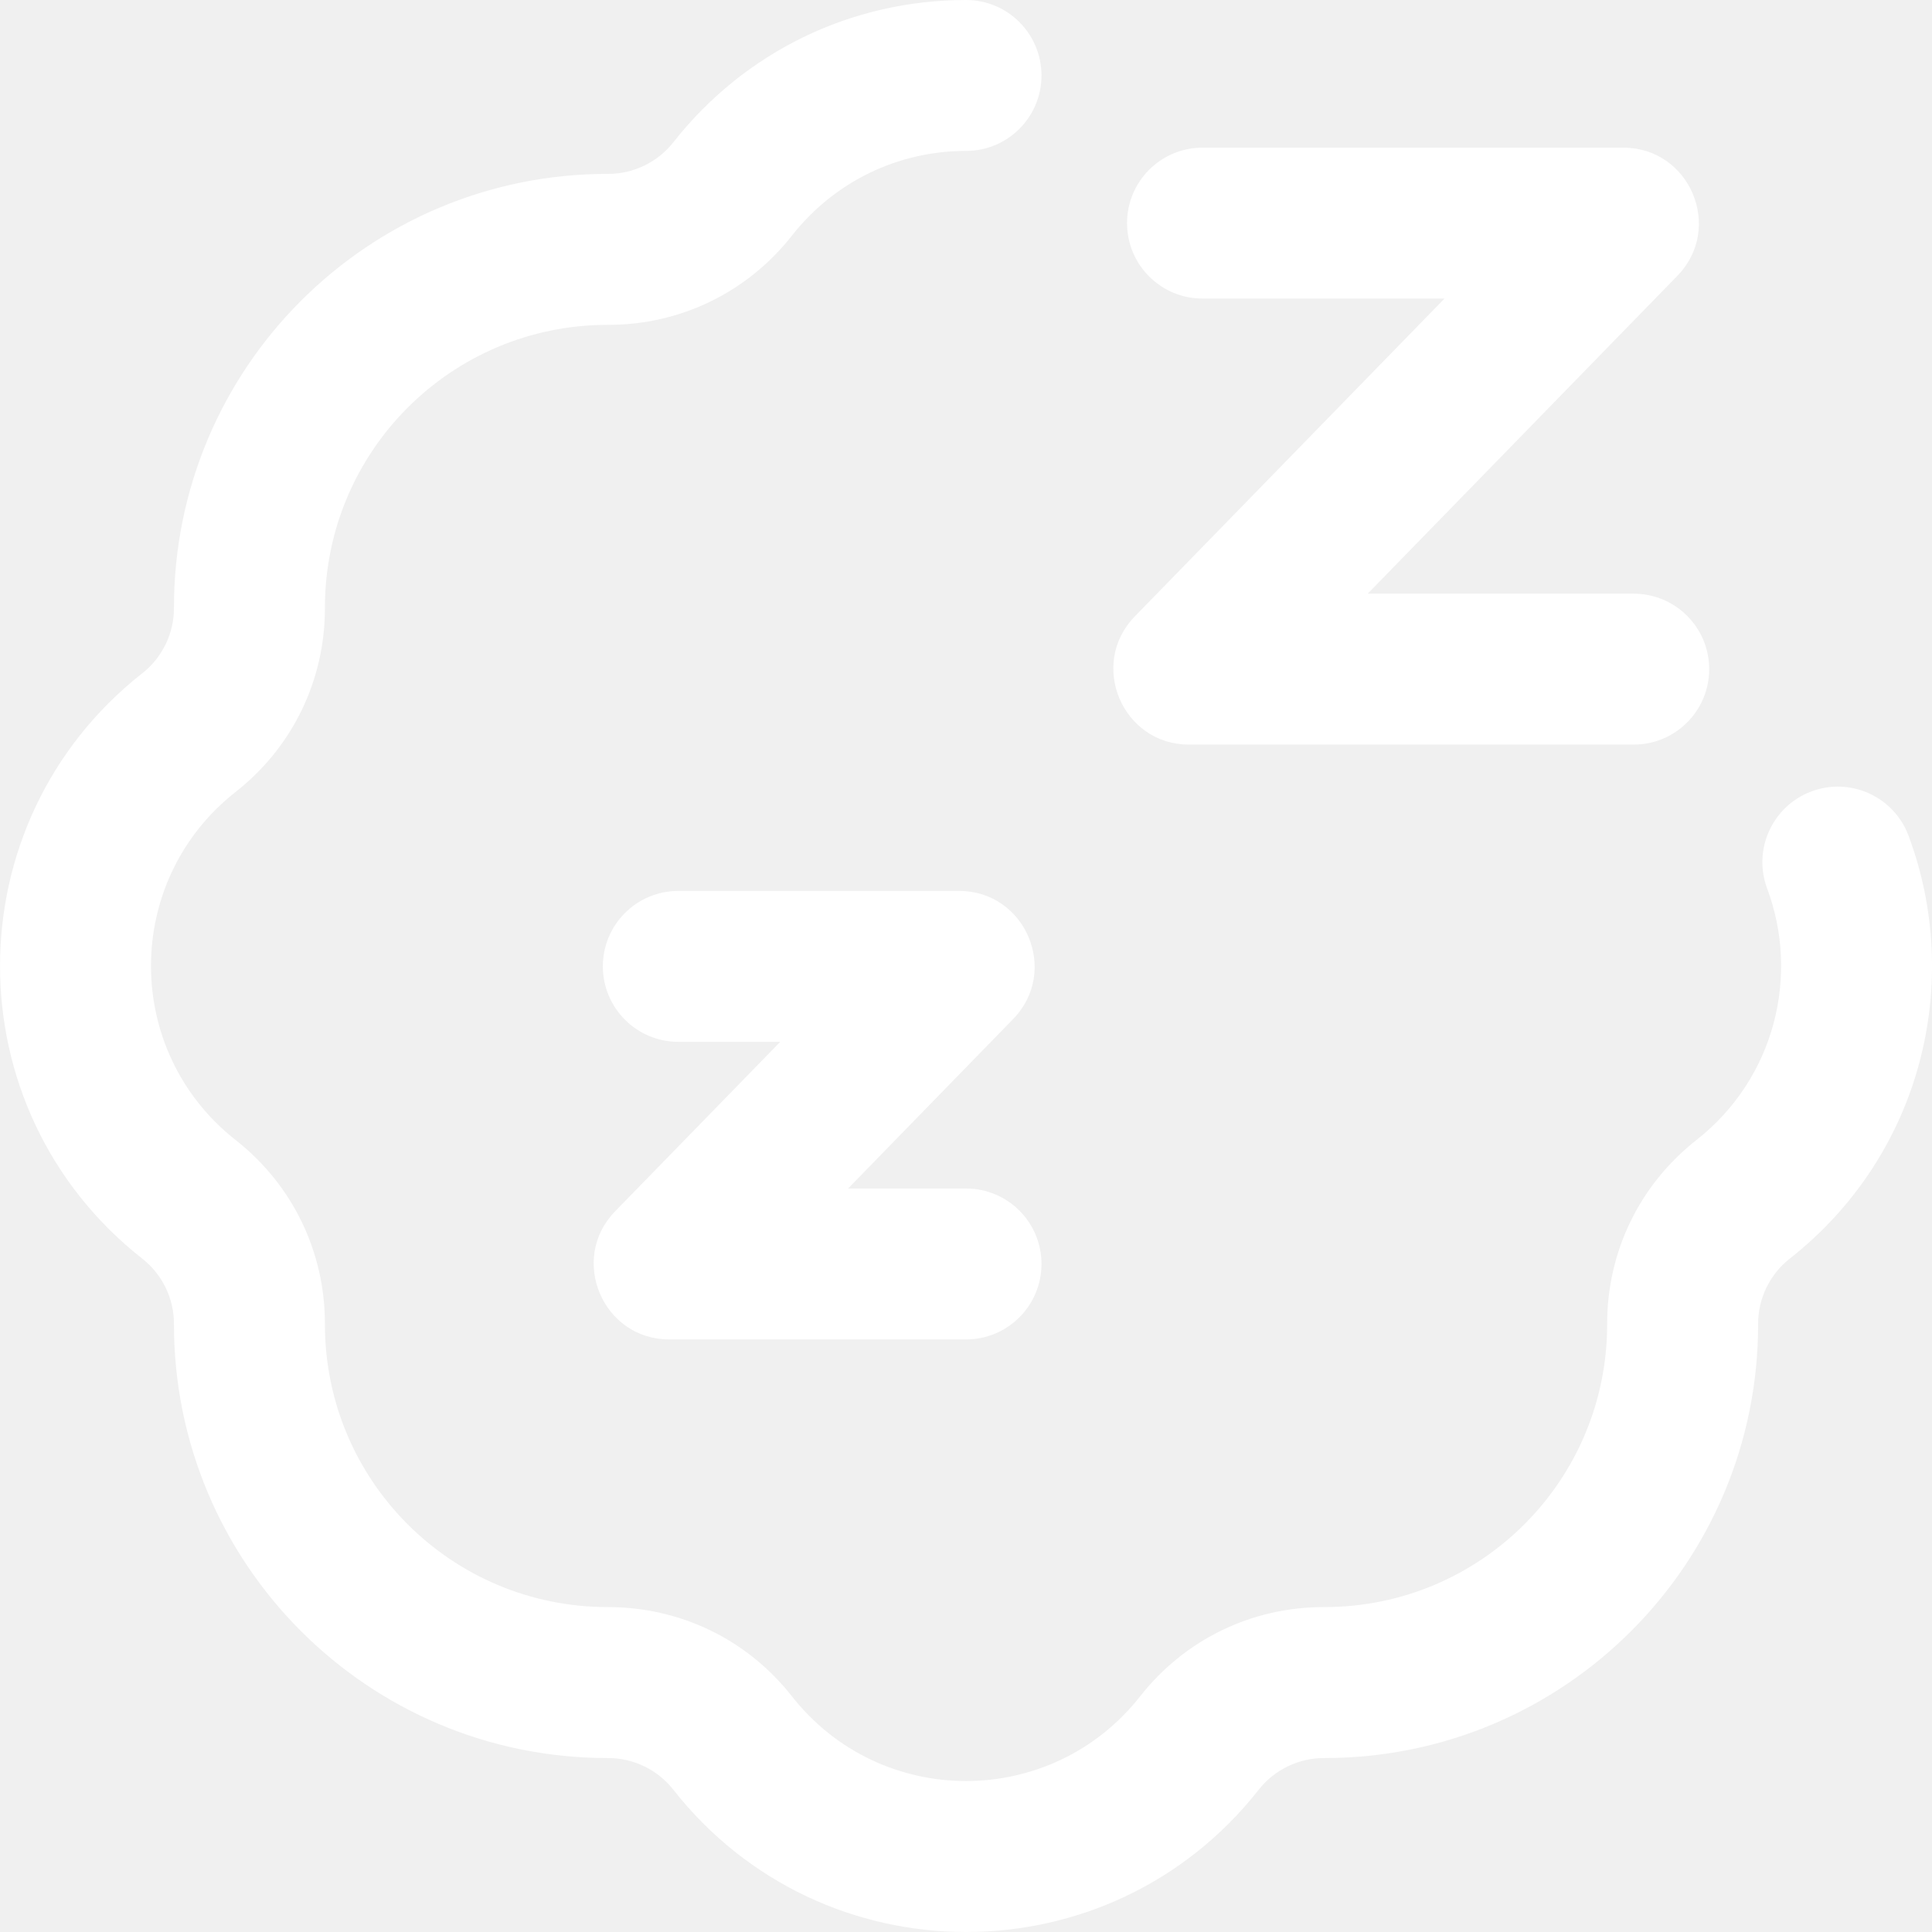
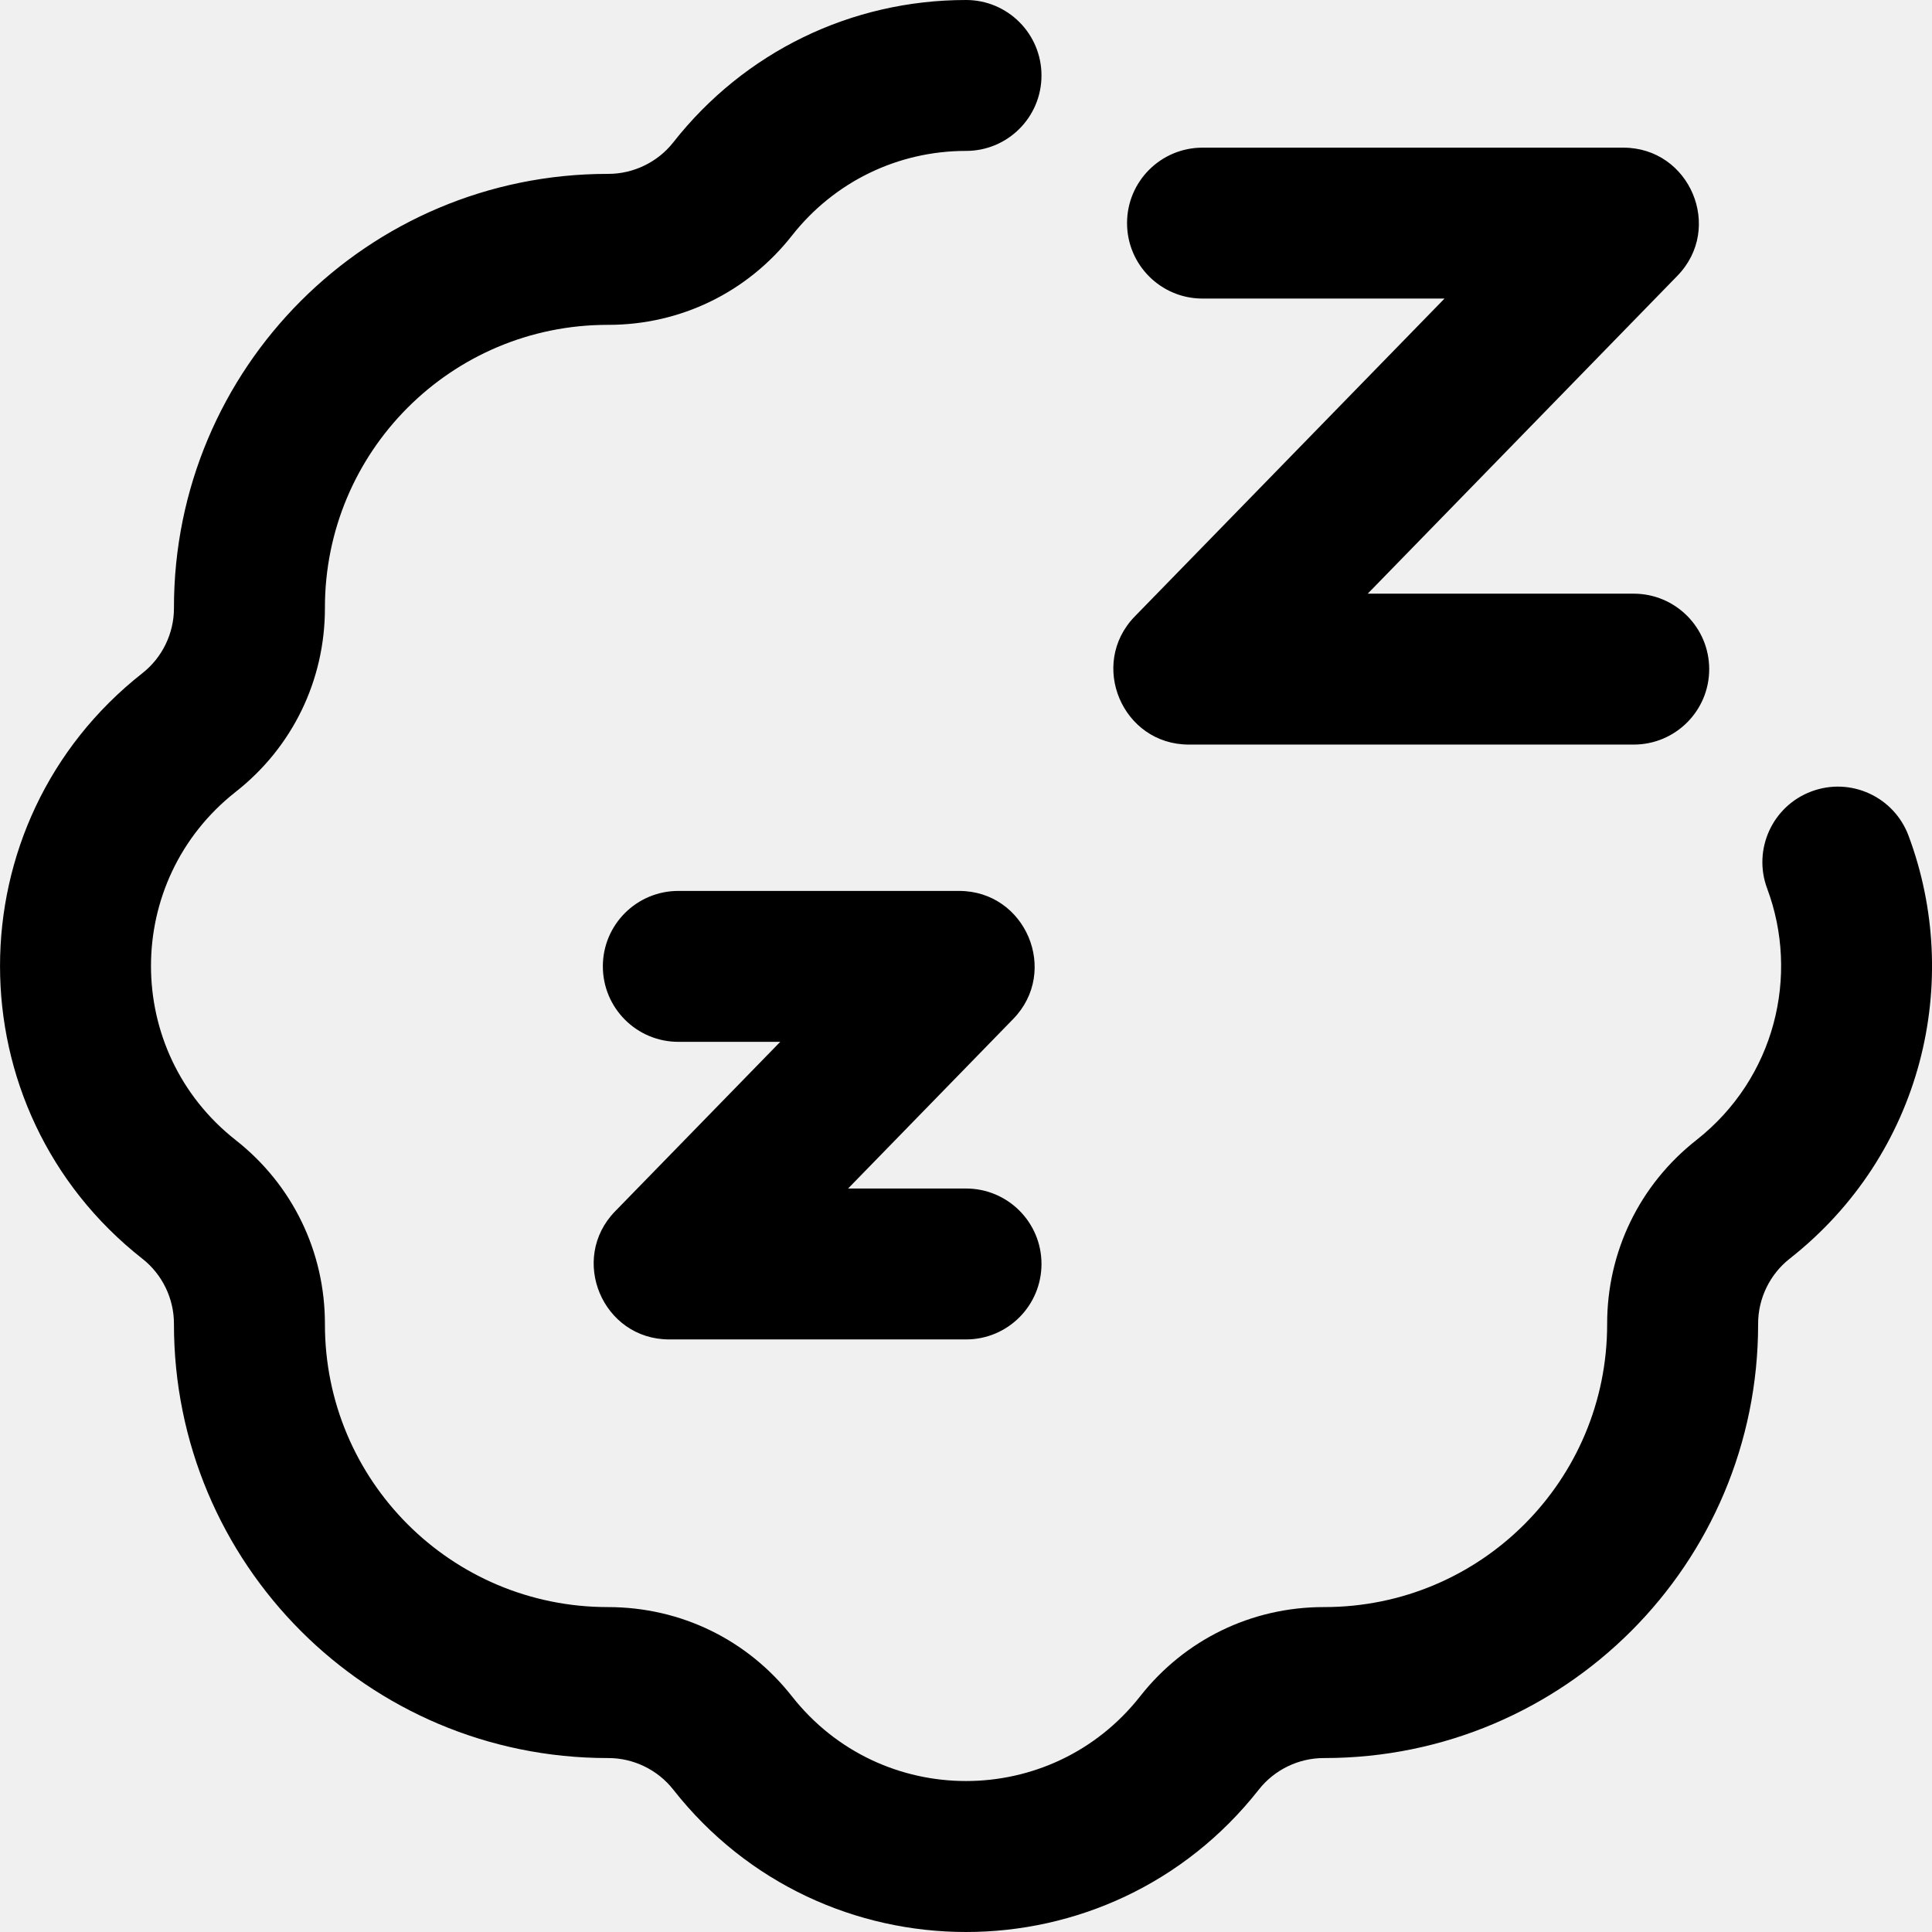
<svg xmlns="http://www.w3.org/2000/svg" width="28" height="28" viewBox="0 0 28 28" fill="none">
  <g clip-path="url(#clip0)">
-     <path d="M25.936 18.243C25.65 18.468 25.479 18.82 25.48 19.185C25.484 22.666 22.668 25.479 19.194 25.479C19.191 25.479 19.188 25.479 19.184 25.479C18.82 25.479 18.469 25.649 18.244 25.936C16.079 28.69 11.918 28.686 9.757 25.936C9.532 25.649 9.181 25.479 8.817 25.479C8.813 25.479 8.81 25.479 8.807 25.479C5.326 25.479 2.517 22.658 2.521 19.185C2.522 18.82 2.351 18.468 2.064 18.243C-0.69 16.079 -0.685 11.917 2.064 9.756C2.351 9.531 2.522 9.179 2.521 8.814C2.517 5.333 5.333 2.52 8.807 2.52C8.81 2.52 8.814 2.52 8.817 2.52C9.181 2.52 9.532 2.35 9.757 2.064C10.788 0.752 12.335 0 14.001 0C14.605 0 15.094 0.49 15.094 1.094C15.094 1.698 14.605 2.187 14.001 2.187C13.01 2.187 12.09 2.635 11.477 3.415C10.831 4.237 9.862 4.708 8.817 4.708C8.813 4.708 8.81 4.708 8.807 4.708C6.537 4.708 4.706 6.547 4.709 8.812C4.71 9.858 4.239 10.83 3.416 11.476C1.778 12.764 1.78 15.237 3.416 16.523C4.239 17.17 4.71 18.141 4.709 19.188C4.706 21.458 6.542 23.291 8.807 23.291C9.879 23.291 10.839 23.773 11.477 24.584C12.765 26.223 15.238 26.22 16.524 24.584C17.17 23.762 18.139 23.291 19.184 23.291C19.188 23.291 19.191 23.291 19.194 23.291C21.463 23.291 23.295 21.453 23.292 19.188C23.291 18.141 23.762 17.17 24.585 16.523C25.73 15.623 26.081 14.133 25.611 12.877C25.4 12.312 25.687 11.681 26.253 11.47C26.819 11.258 27.449 11.546 27.66 12.112C28.448 14.22 27.866 16.726 25.936 18.243ZM9.699 19.412H14.001C14.605 19.412 15.094 18.922 15.094 18.318C15.094 17.714 14.605 17.225 14.001 17.225H12.291L14.684 14.768C15.357 14.077 14.866 12.912 13.9 12.912H9.831C9.227 12.912 8.737 13.401 8.737 14.005C8.737 14.609 9.227 15.099 9.831 15.099H11.308L8.915 17.555C8.242 18.246 8.733 19.412 9.699 19.412ZM17.23 10.791H23.677C24.281 10.791 24.771 10.302 24.771 9.698C24.771 9.094 24.281 8.604 23.677 8.604H19.822L24.31 3.997C24.984 3.305 24.492 2.14 23.527 2.14H17.428C16.824 2.14 16.334 2.629 16.334 3.233C16.334 3.838 16.824 4.327 17.428 4.327H20.935L16.446 8.934C15.773 9.626 16.265 10.791 17.23 10.791Z" fill="white" />
+     <path d="M25.936 18.243C25.65 18.468 25.479 18.82 25.48 19.185C25.484 22.666 22.668 25.479 19.194 25.479C19.191 25.479 19.188 25.479 19.184 25.479C18.82 25.479 18.469 25.649 18.244 25.936C16.079 28.69 11.918 28.686 9.757 25.936C9.532 25.649 9.181 25.479 8.817 25.479C8.813 25.479 8.81 25.479 8.807 25.479C5.326 25.479 2.517 22.658 2.521 19.185C2.522 18.82 2.351 18.468 2.064 18.243C-0.69 16.079 -0.685 11.917 2.064 9.756C2.351 9.531 2.522 9.179 2.521 8.814C2.517 5.333 5.333 2.52 8.807 2.52C8.81 2.52 8.814 2.52 8.817 2.52C9.181 2.52 9.532 2.35 9.757 2.064C10.788 0.752 12.335 0 14.001 0C14.605 0 15.094 0.49 15.094 1.094C15.094 1.698 14.605 2.187 14.001 2.187C13.01 2.187 12.09 2.635 11.477 3.415C10.831 4.237 9.862 4.708 8.817 4.708C8.813 4.708 8.81 4.708 8.807 4.708C6.537 4.708 4.706 6.547 4.709 8.812C4.71 9.858 4.239 10.83 3.416 11.476C1.778 12.764 1.78 15.237 3.416 16.523C4.239 17.17 4.71 18.141 4.709 19.188C4.706 21.458 6.542 23.291 8.807 23.291C9.879 23.291 10.839 23.773 11.477 24.584C12.765 26.223 15.238 26.22 16.524 24.584C17.17 23.762 18.139 23.291 19.184 23.291C19.188 23.291 19.191 23.291 19.194 23.291C21.463 23.291 23.295 21.453 23.292 19.188C23.291 18.141 23.762 17.17 24.585 16.523C25.73 15.623 26.081 14.133 25.611 12.877C25.4 12.312 25.687 11.681 26.253 11.47C26.819 11.258 27.449 11.546 27.66 12.112C28.448 14.22 27.866 16.726 25.936 18.243ZM9.699 19.412H14.001C14.605 19.412 15.094 18.922 15.094 18.318C15.094 17.714 14.605 17.225 14.001 17.225H12.291L14.684 14.768C15.357 14.077 14.866 12.912 13.9 12.912H9.831C9.227 12.912 8.737 13.401 8.737 14.005C8.737 14.609 9.227 15.099 9.831 15.099H11.308L8.915 17.555C8.242 18.246 8.733 19.412 9.699 19.412ZM17.23 10.791H23.677C24.281 10.791 24.771 10.302 24.771 9.698C24.771 9.094 24.281 8.604 23.677 8.604H19.822L24.31 3.997C24.984 3.305 24.492 2.14 23.527 2.14H17.428C16.824 2.14 16.334 2.629 16.334 3.233C16.334 3.838 16.824 4.327 17.428 4.327H20.935L16.446 8.934C15.773 9.626 16.265 10.791 17.23 10.791Z" fill="currentColor" />
  </g>
  <defs>
    <clipPath id="clip0">
-       <rect width="28" height="28" fill="white" />
+       <rect width="28" height="28" fill="currentColor" />
    </clipPath>
  </defs>
</svg>
